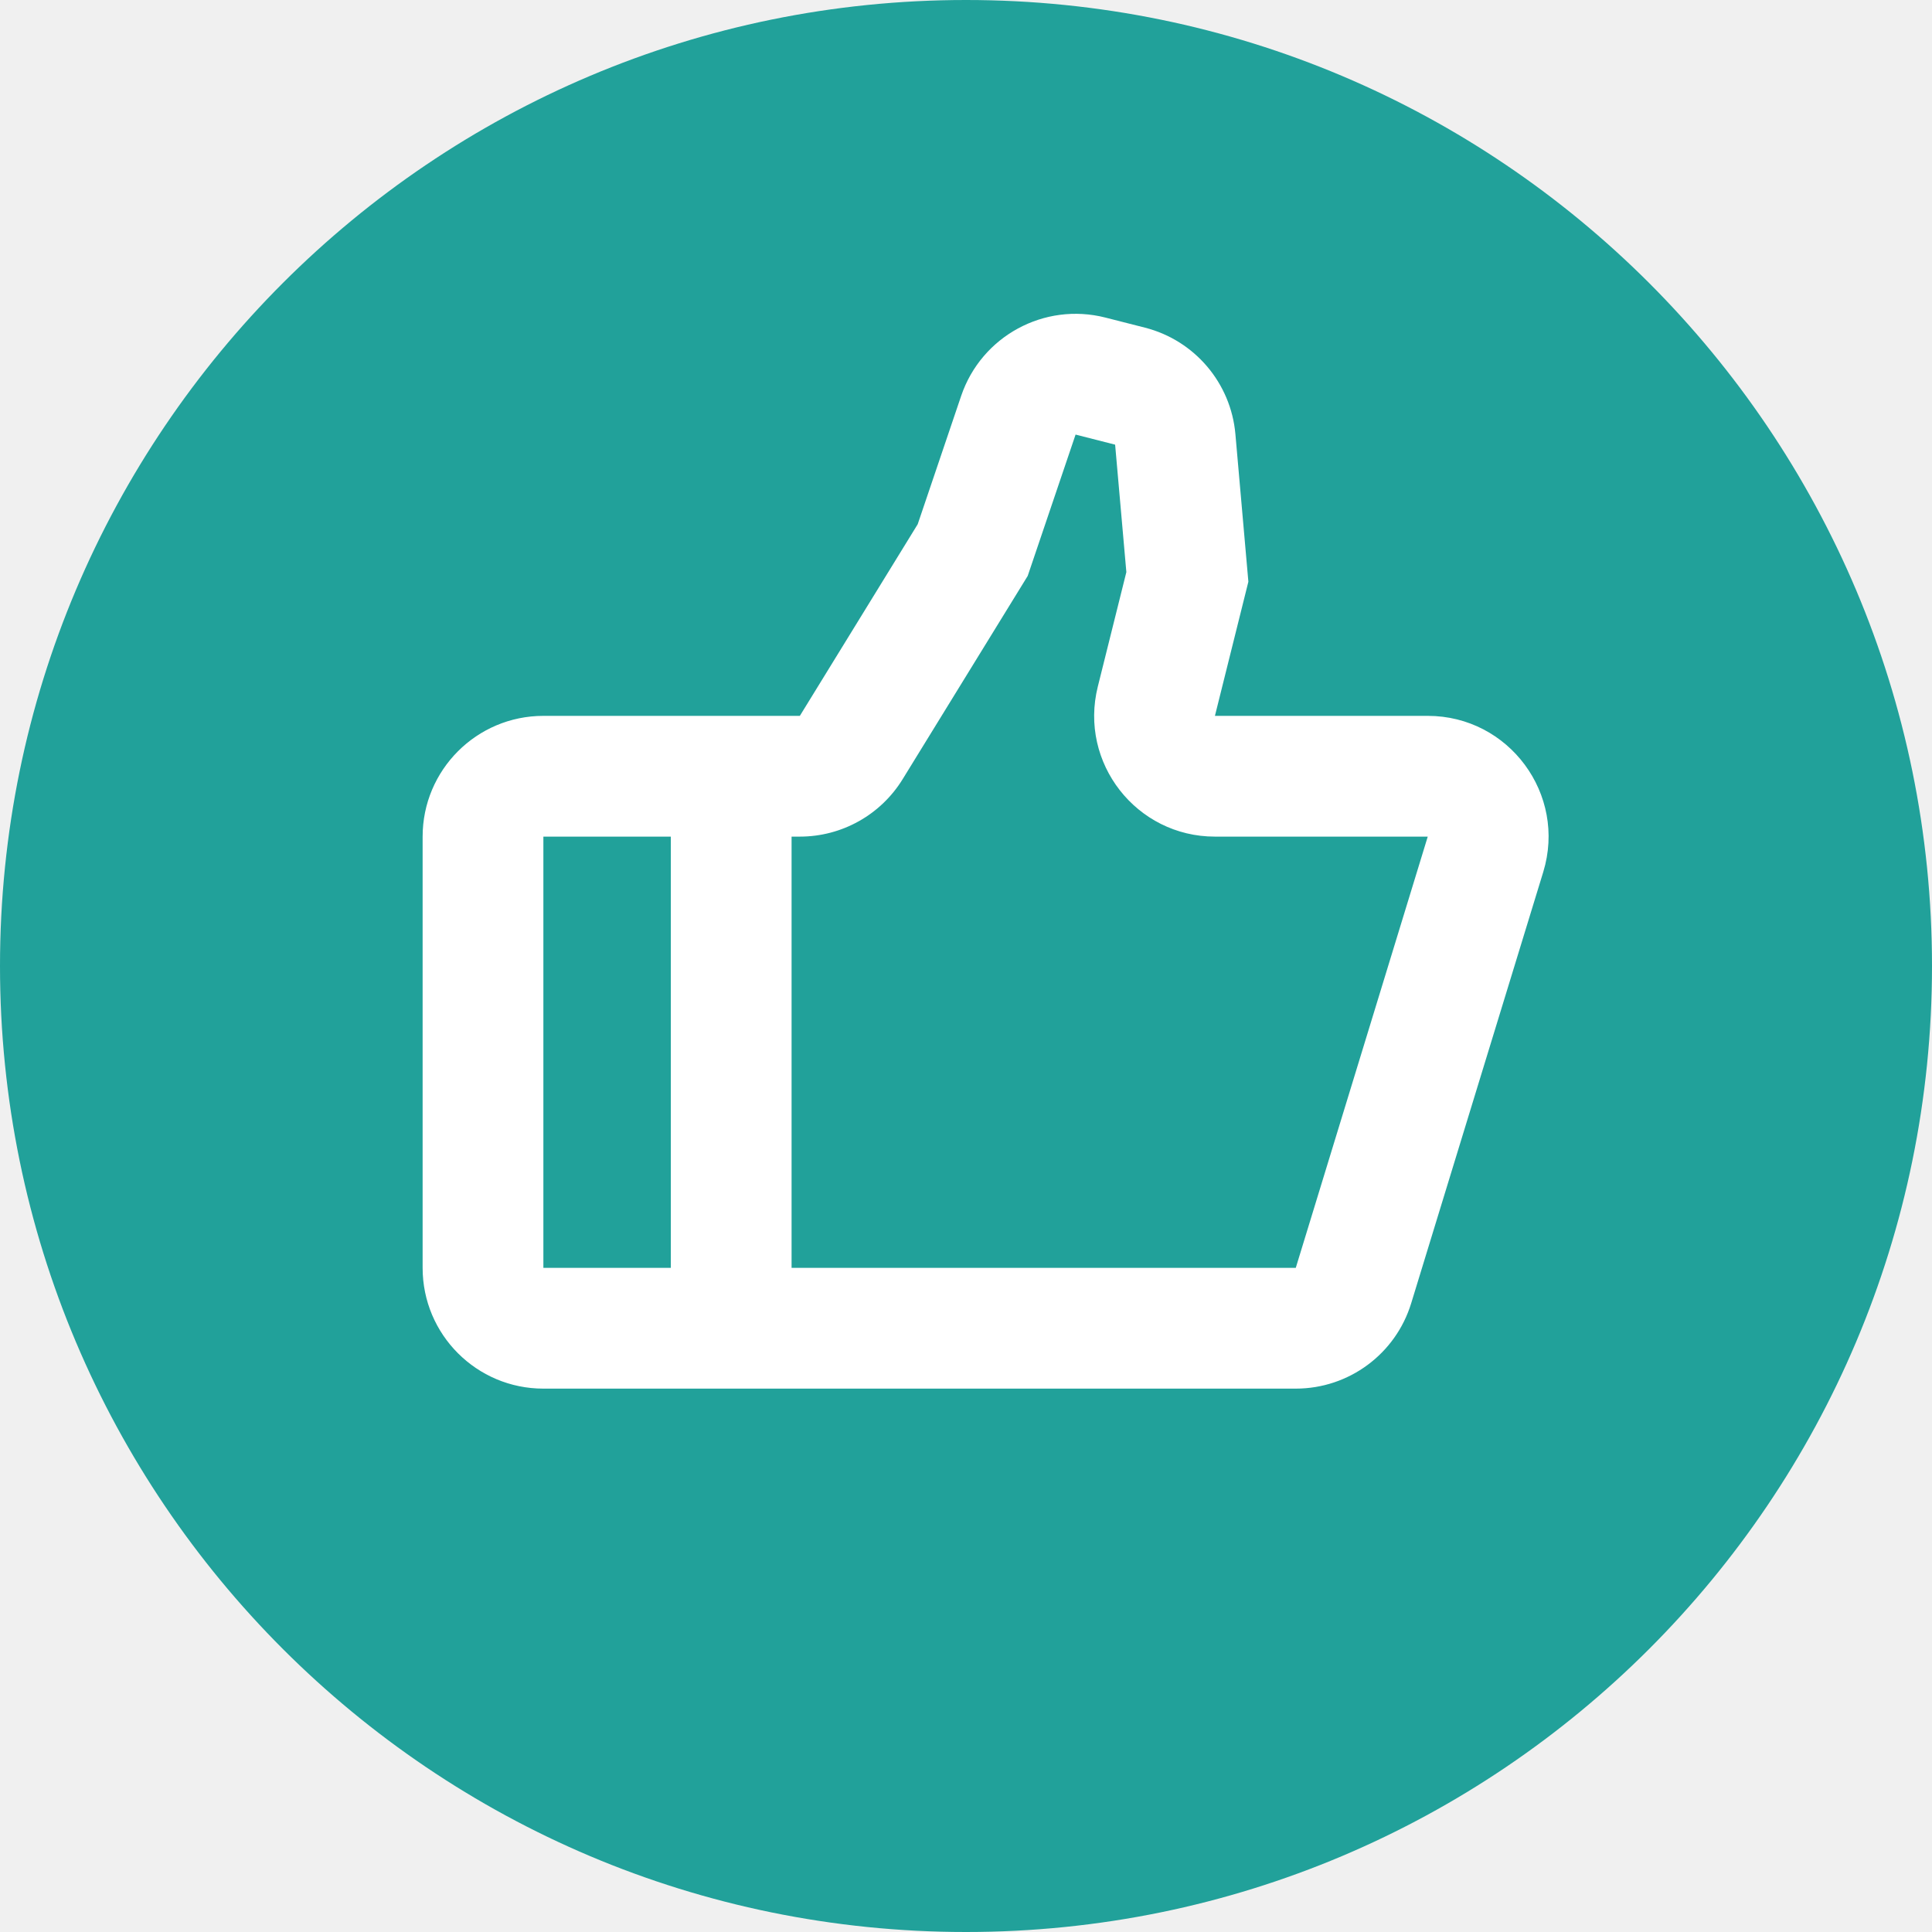
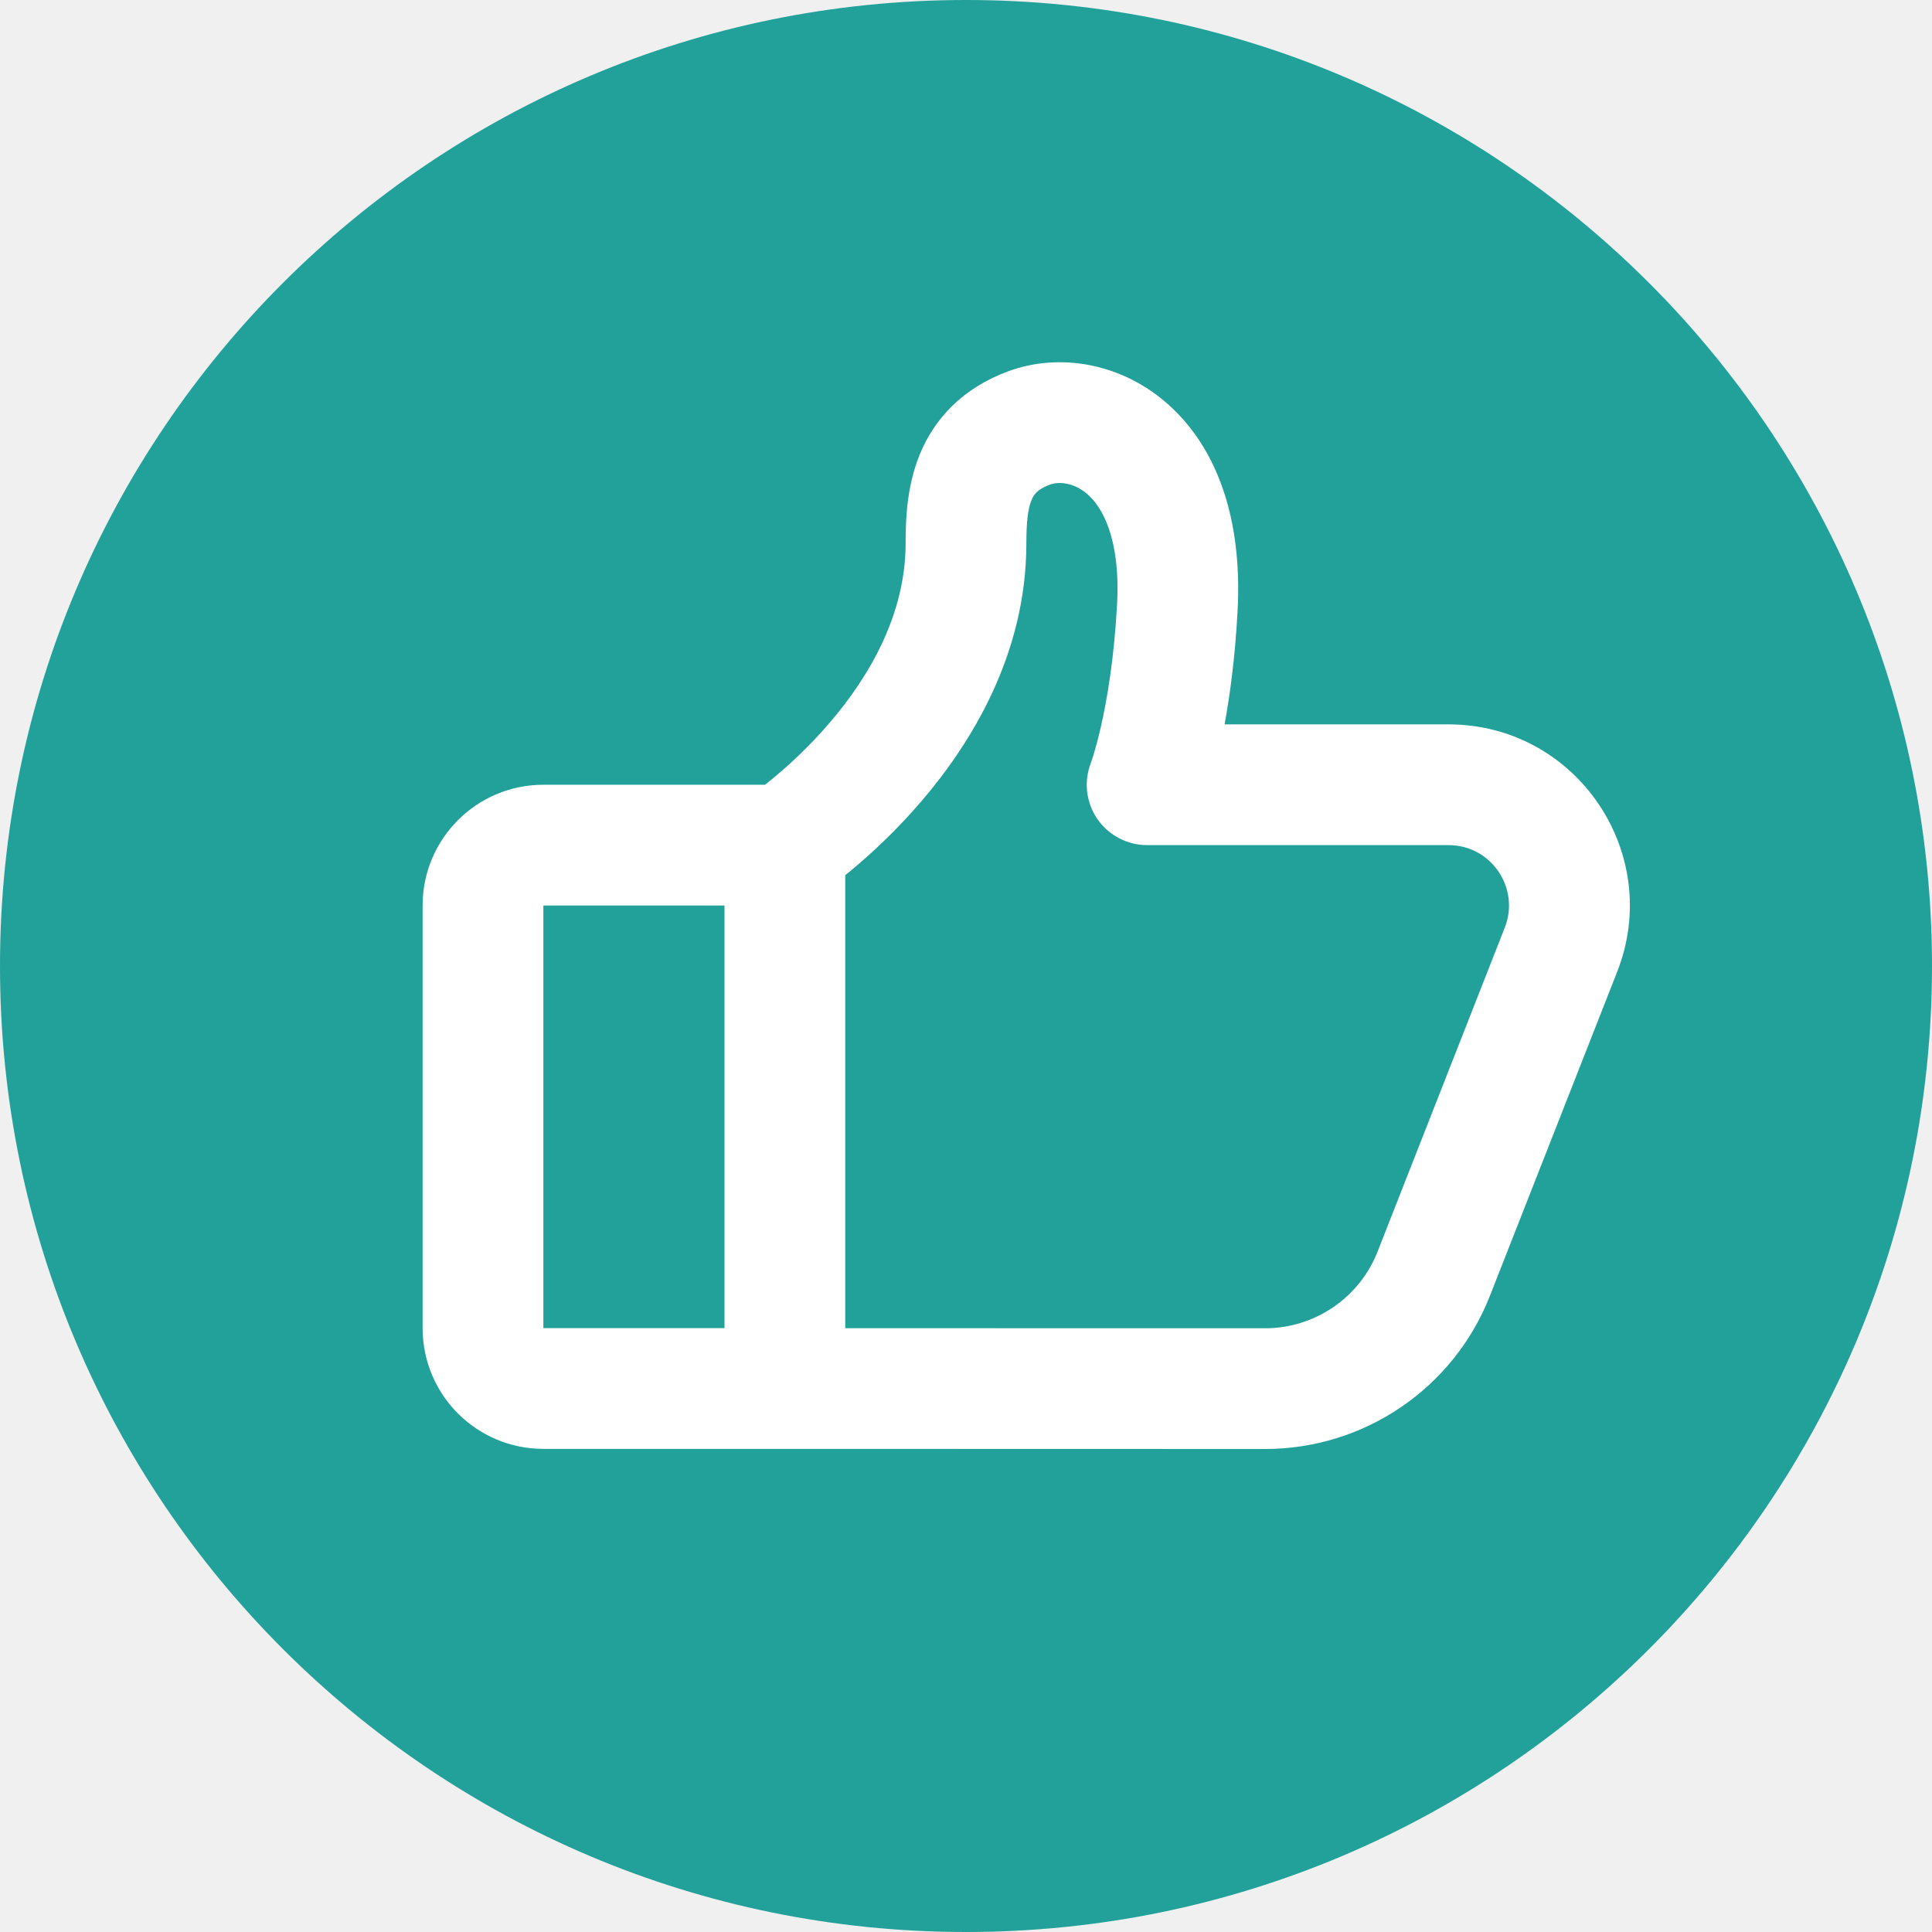
<svg xmlns="http://www.w3.org/2000/svg" width="32" height="32" viewBox="0 0 32 32" fill="none">
  <circle cx="16" cy="16" r="16" fill="#21A19A" />
-   <path fill-rule="evenodd" clip-rule="evenodd" d="M15.92 6.557C16.256 5.567 17.297 5.002 18.309 5.26L18.964 5.427C19.787 5.637 20.387 6.344 20.462 7.189L20.677 9.635L20.123 11.857L23.648 11.857C24.992 11.857 25.954 13.157 25.561 14.443L23.374 21.585C23.117 22.426 22.341 23 21.462 23H9C7.895 23 7 22.105 7 21V13.857C7 12.753 7.895 11.857 9 11.857H13.248L15.2 8.683L15.92 6.557ZM18.47 7.365L17.815 7.198L17.022 9.539L14.951 12.905C14.587 13.497 13.942 13.857 13.248 13.857H13.111V21H21.462L23.648 13.857H20.123C18.823 13.857 17.868 12.635 18.183 11.373L18.656 9.476L18.47 7.365ZM11.111 21V13.857H9V21H11.111Z" fill="white" />
+   <path fill-rule="evenodd" clip-rule="evenodd" d="M20.498 10.123C20.581 8.597 20.16 7.429 19.362 6.71C18.58 6.004 17.54 5.84 16.701 6.149C15.946 6.428 15.477 6.932 15.233 7.53C15.013 8.07 15 8.631 15 8.998C15 10.161 14.415 11.186 13.741 11.972C13.41 12.358 13.078 12.663 12.829 12.87C12.771 12.919 12.718 12.961 12.671 12.998H9C7.895 12.998 7 13.894 7 14.998V21.998C7 23.103 7.895 23.998 9 23.998H12.975C12.983 23.998 12.992 23.998 13 23.998L20.954 24C22.6 24 24.077 22.993 24.678 21.462L26.786 16.095C27.558 14.127 26.107 11.998 23.993 11.998H20.283C20.374 11.502 20.458 10.875 20.498 10.123ZM12 21.998V14.998H9V21.998H12ZM14 21.999V14.496C14.035 14.468 14.071 14.438 14.109 14.407C14.422 14.146 14.84 13.763 15.259 13.274C16.085 12.311 17 10.836 17 8.998C17 8.648 17.024 8.433 17.084 8.286C17.109 8.226 17.137 8.185 17.17 8.153C17.203 8.121 17.267 8.072 17.393 8.026C17.527 7.977 17.785 7.981 18.022 8.195C18.244 8.394 18.562 8.896 18.502 10.015C18.453 10.911 18.336 11.587 18.236 12.029C18.186 12.25 18.14 12.412 18.108 12.514C18.093 12.565 18.08 12.601 18.073 12.621L18.067 12.64C17.949 12.946 17.989 13.292 18.174 13.563C18.361 13.835 18.67 13.998 19 13.998H23.993C24.698 13.998 25.181 14.708 24.924 15.364L22.817 20.731C22.516 21.496 21.777 22 20.955 22L14 21.999Z" fill="white" />
</svg>
